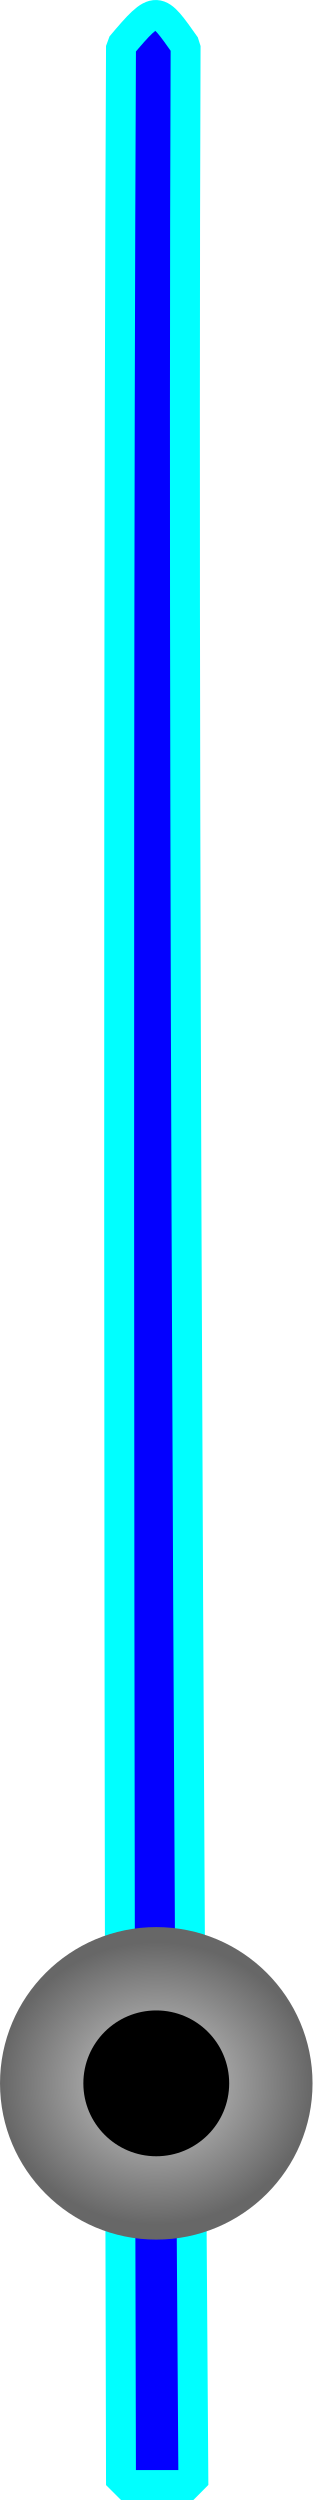
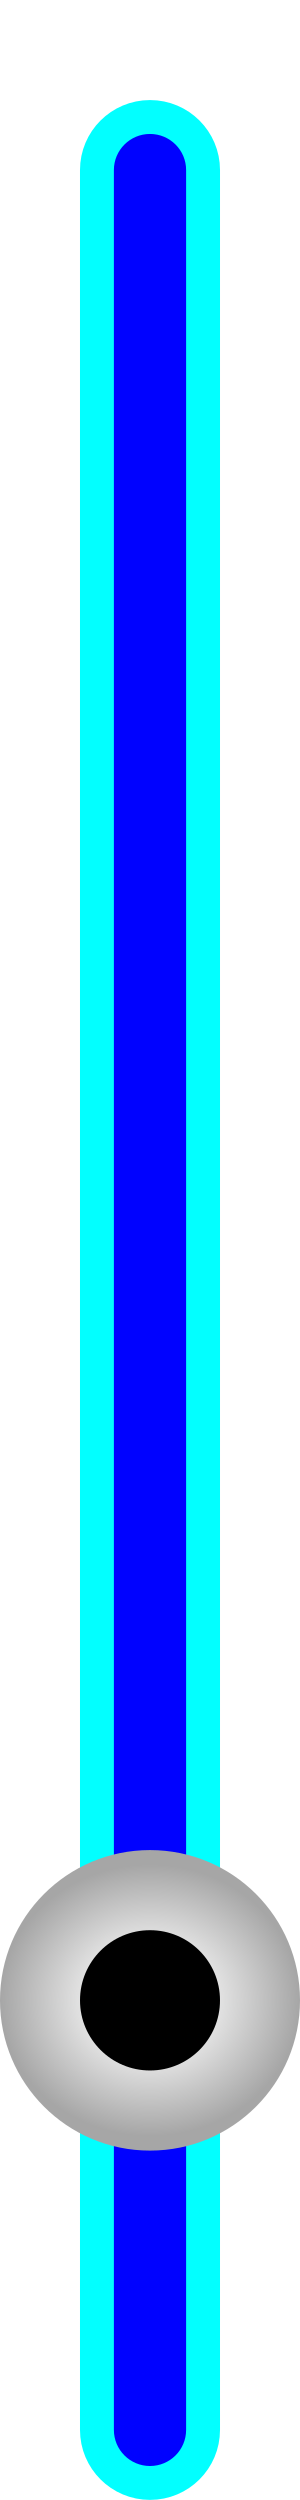
- <svg xmlns="http://www.w3.org/2000/svg" xmlns:xlink="http://www.w3.org/1999/xlink" width="30" height="240" viewBox="0 0 7.937 63.5" version="1.1" id="svg1">
+ <svg xmlns="http://www.w3.org/2000/svg" xmlns:xlink="http://www.w3.org/1999/xlink" width="30" height="250" viewBox="0 0 7.938 66.146" version="1.1" id="svg1">
  <defs id="defs1">
    <linearGradient id="swatch3">
      <stop style="stop-color:#ffffff;stop-opacity:1;" offset="0" id="stop3" />
    </linearGradient>
-     <linearGradient id="linearGradient7">
-       <stop style="stop-color:#bababa;stop-opacity:1;" offset="0.203" id="stop7" />
-       <stop style="stop-color:#676767;stop-opacity:1;" offset="1" id="stop8" />
+     <radialGradient xlink:href="#linearGradient7-0" id="radialGradient8-4" cx="-102.032" cy="4.167" fx="-102.032" fy="4.167" r="4.675" gradientTransform="matrix(0.8489752,0,0,0.767777,90.59103,49.72786)" gradientUnits="userSpaceOnUse" />
+     <linearGradient id="linearGradient7-0">
+       <stop style="stop-color:#ffffff;stop-opacity:1;" offset="0.203" id="stop7-2" />
+       <stop style="stop-color:#a6a6a6;stop-opacity:1;" offset="1" id="stop8-3" />
    </linearGradient>
-     <radialGradient xlink:href="#linearGradient7" id="radialGradient8" cx="-102.032" cy="4.167" fx="-102.032" fy="4.167" r="4.675" gradientTransform="matrix(0.8489753,0,0,0.7663043,90.59104,49.72376)" gradientUnits="userSpaceOnUse" />
  </defs>
  <g id="layer1">
-     <path id="rect1" d="m 3.073,1.168 c 0.915,-1.089 0.924,-1.011 1.641,0 C 4.623,23.961 4.912,63.12 4.912,63.12 H 3.073 c 0,0 -0.106,-39.238 0,-61.952 z" style="fill:#0300ff;fill-opacity:1;stroke:#00ffff;stroke-width:0.76;stroke-linecap:round;stroke-linejoin:bevel;stroke-dasharray:none;stroke-opacity:1" />
-     <g id="g1">
-       <g id="g2">
-         <circle style="fill:url(#radialGradient8);stroke-width:0.211" id="path7" cx="3.969" cy="52.917" r="3.969" />
-         <circle style="fill:#000000;fill-opacity:1;stroke-width:0.185" id="path8" cx="3.969" cy="52.917" r="1.852" />
-       </g>
-     </g>
+     <rect style="fill:#0002ff;fill-opacity:1;fill-rule:evenodd;stroke:#02ffff;stroke-width:0.897;stroke-linecap:round;stroke-linejoin:bevel;stroke-dasharray:none;stroke-opacity:1;paint-order:markers fill stroke" id="rect2-5" width="2.808" height="62.603" x="2.565" y="3.094" ry="1.404" />
+     <ellipse style="fill:url(#radialGradient8-4);stroke-width:0.211" id="path7-4" cx="3.969" cy="52.927" ry="3.976" rx="3.969" />
+     <ellipse style="fill:#000000;fill-opacity:1;stroke-width:0.185" id="path8-9" cx="3.969" cy="52.927" ry="1.856" rx="1.852" />
  </g>
</svg>
